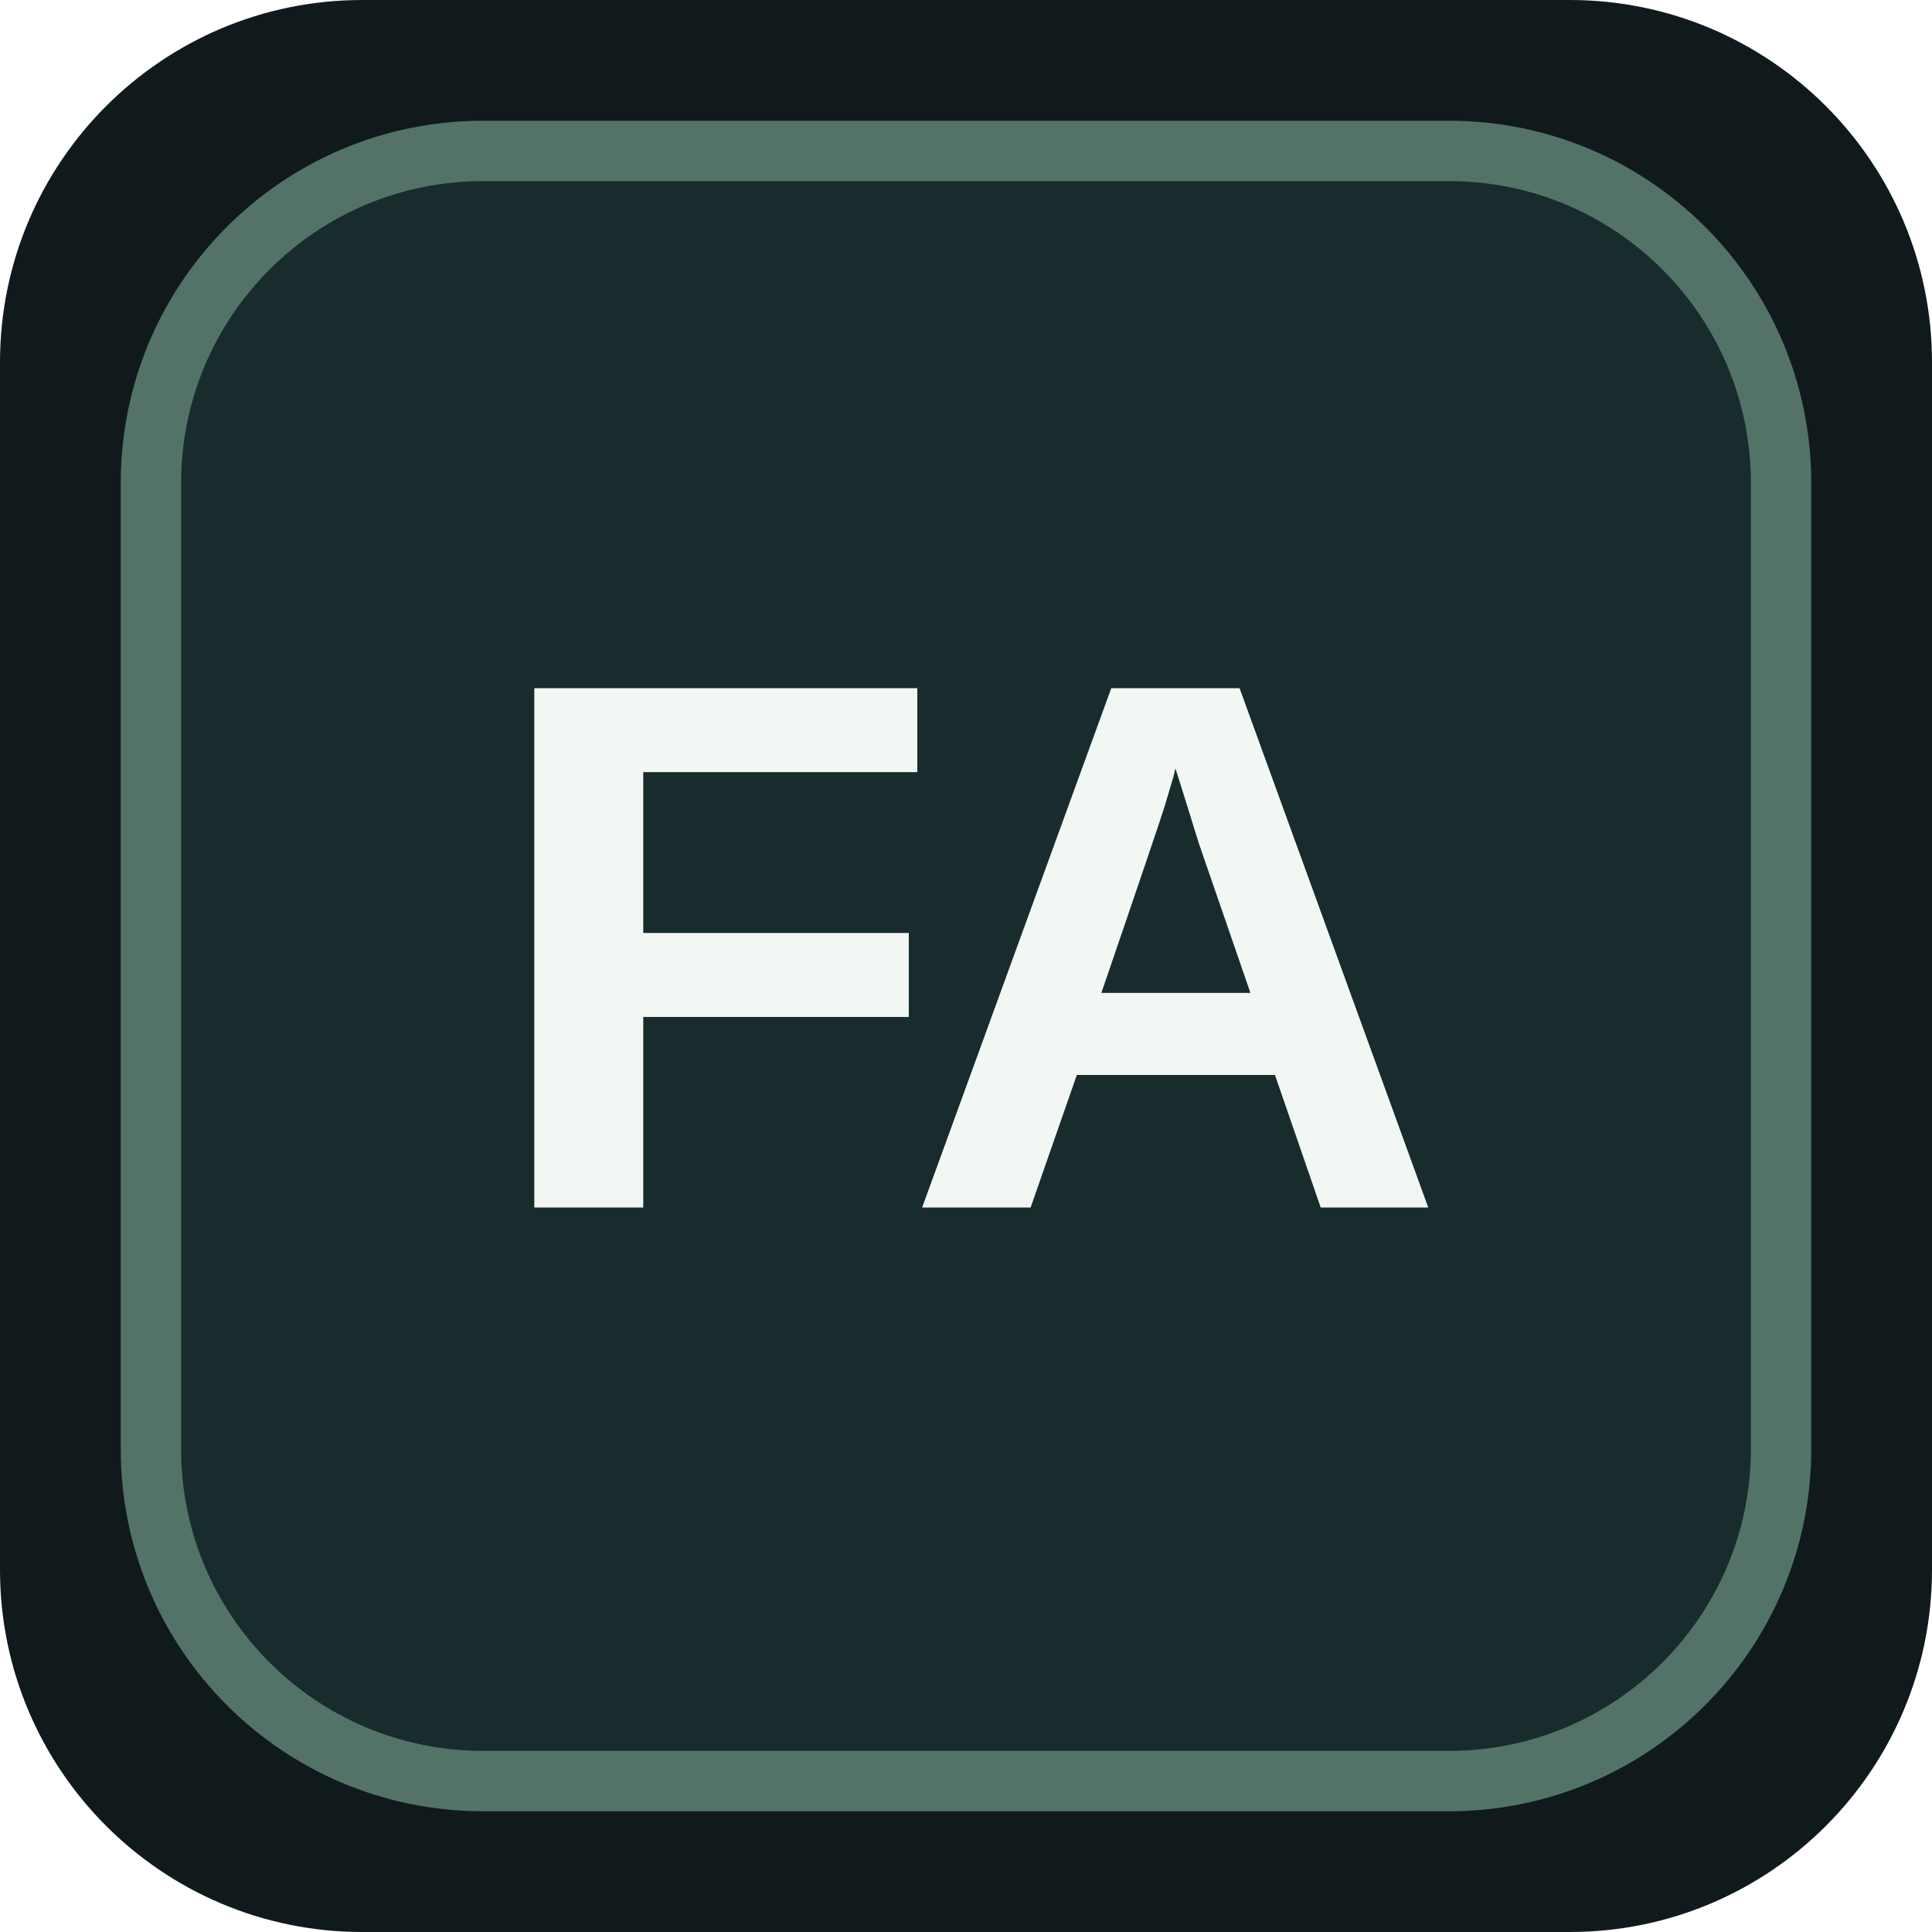
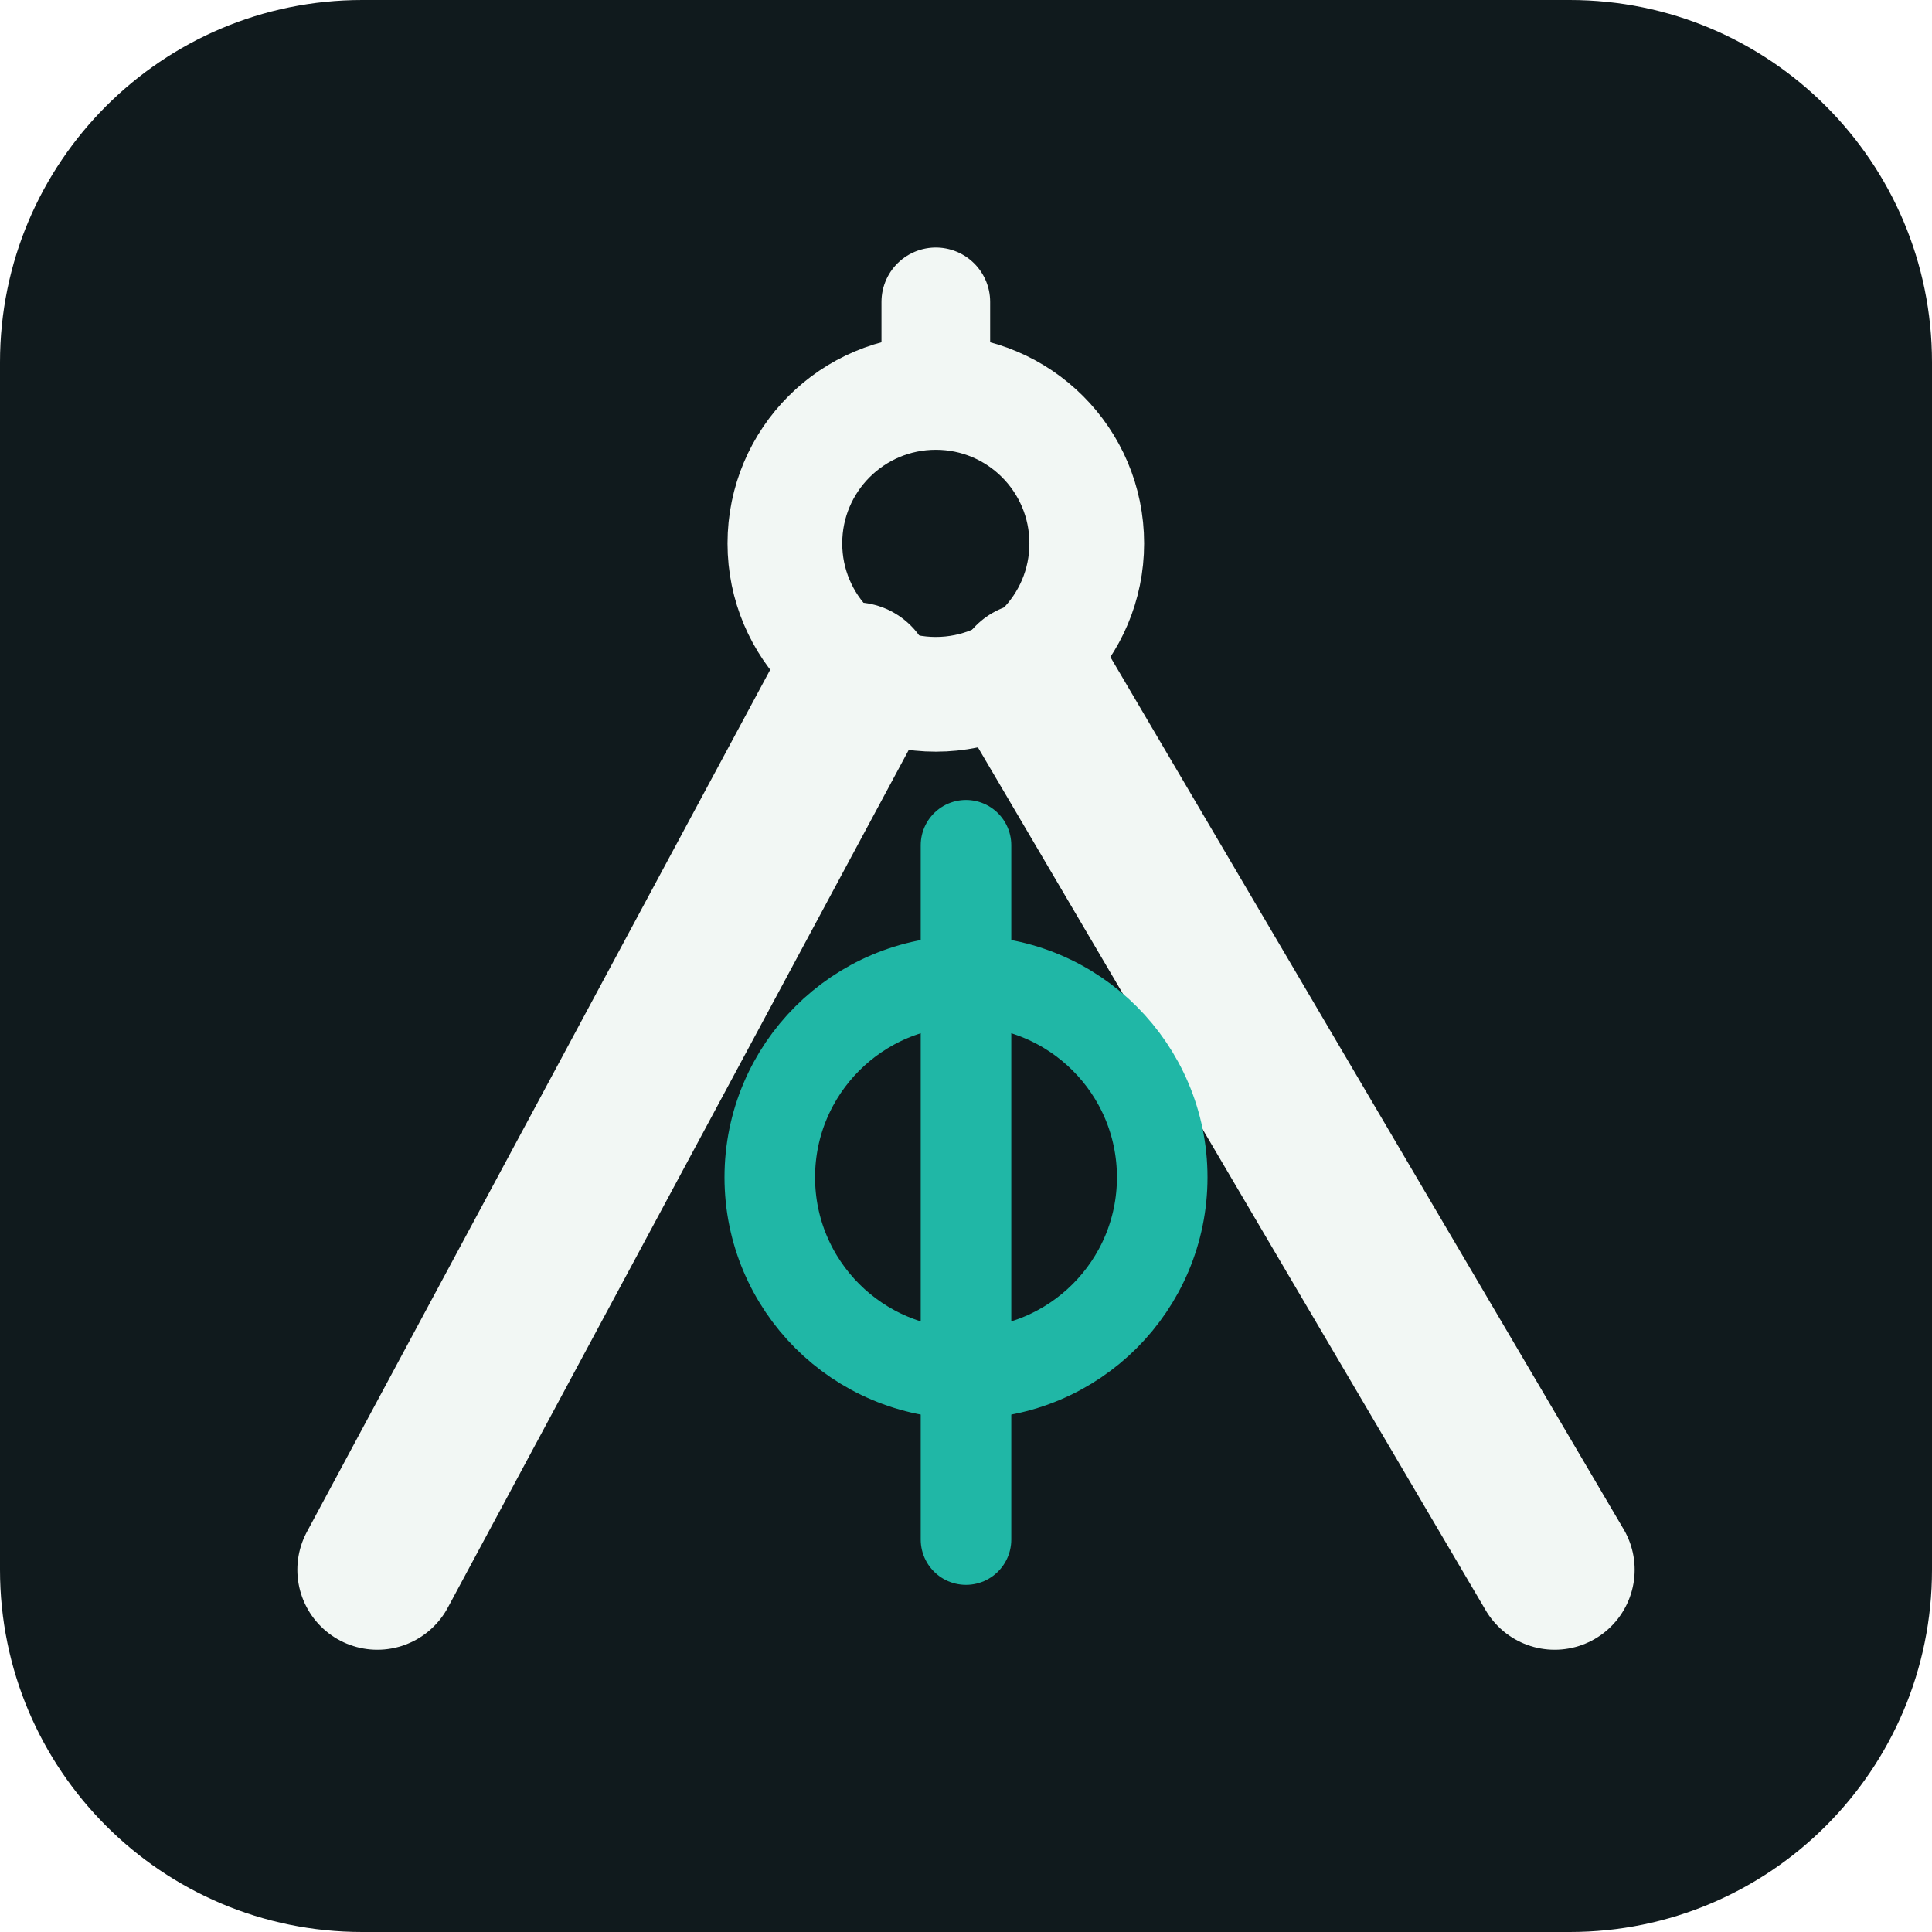
- <svg xmlns="http://www.w3.org/2000/svg" viewBox="0 0 64 64" role="img" aria-label="Football Architect">
+ <svg xmlns="http://www.w3.org/2000/svg" viewBox="0 0 64 64" role="img" aria-label="Football Architect favicon">
  <rect width="64" height="64" rx="12" fill="#101A1D" />
-   <rect x="5" y="5" width="54" height="54" rx="11" fill="#182B2D" stroke="#537369" stroke-width="2" />
-   <text x="32" y="40" fill="#F2F7F4" font-family="Arial,Helvetica,sans-serif" font-size="25" font-weight="700" text-anchor="middle">FA</text>
+   <g fill="none" stroke-linecap="round" stroke-linejoin="round">
+     <path d="M31 10v3" stroke="#F2F7F4" stroke-width="3.6" />
+     <circle cx="31" cy="18" r="5" stroke="#F2F7F4" stroke-width="3.8" />
+     <path d="M28.3 22.6 12.5 52M34.2 22.6 51.5 52" stroke="#F2F7F4" stroke-width="5.3" />
+     <path d="M32 28v23" stroke="#20B7A6" stroke-width="3" />
+     <circle cx="32" cy="39" r="6.5" stroke="#20B7A6" stroke-width="3" />
+   </g>
</svg>
